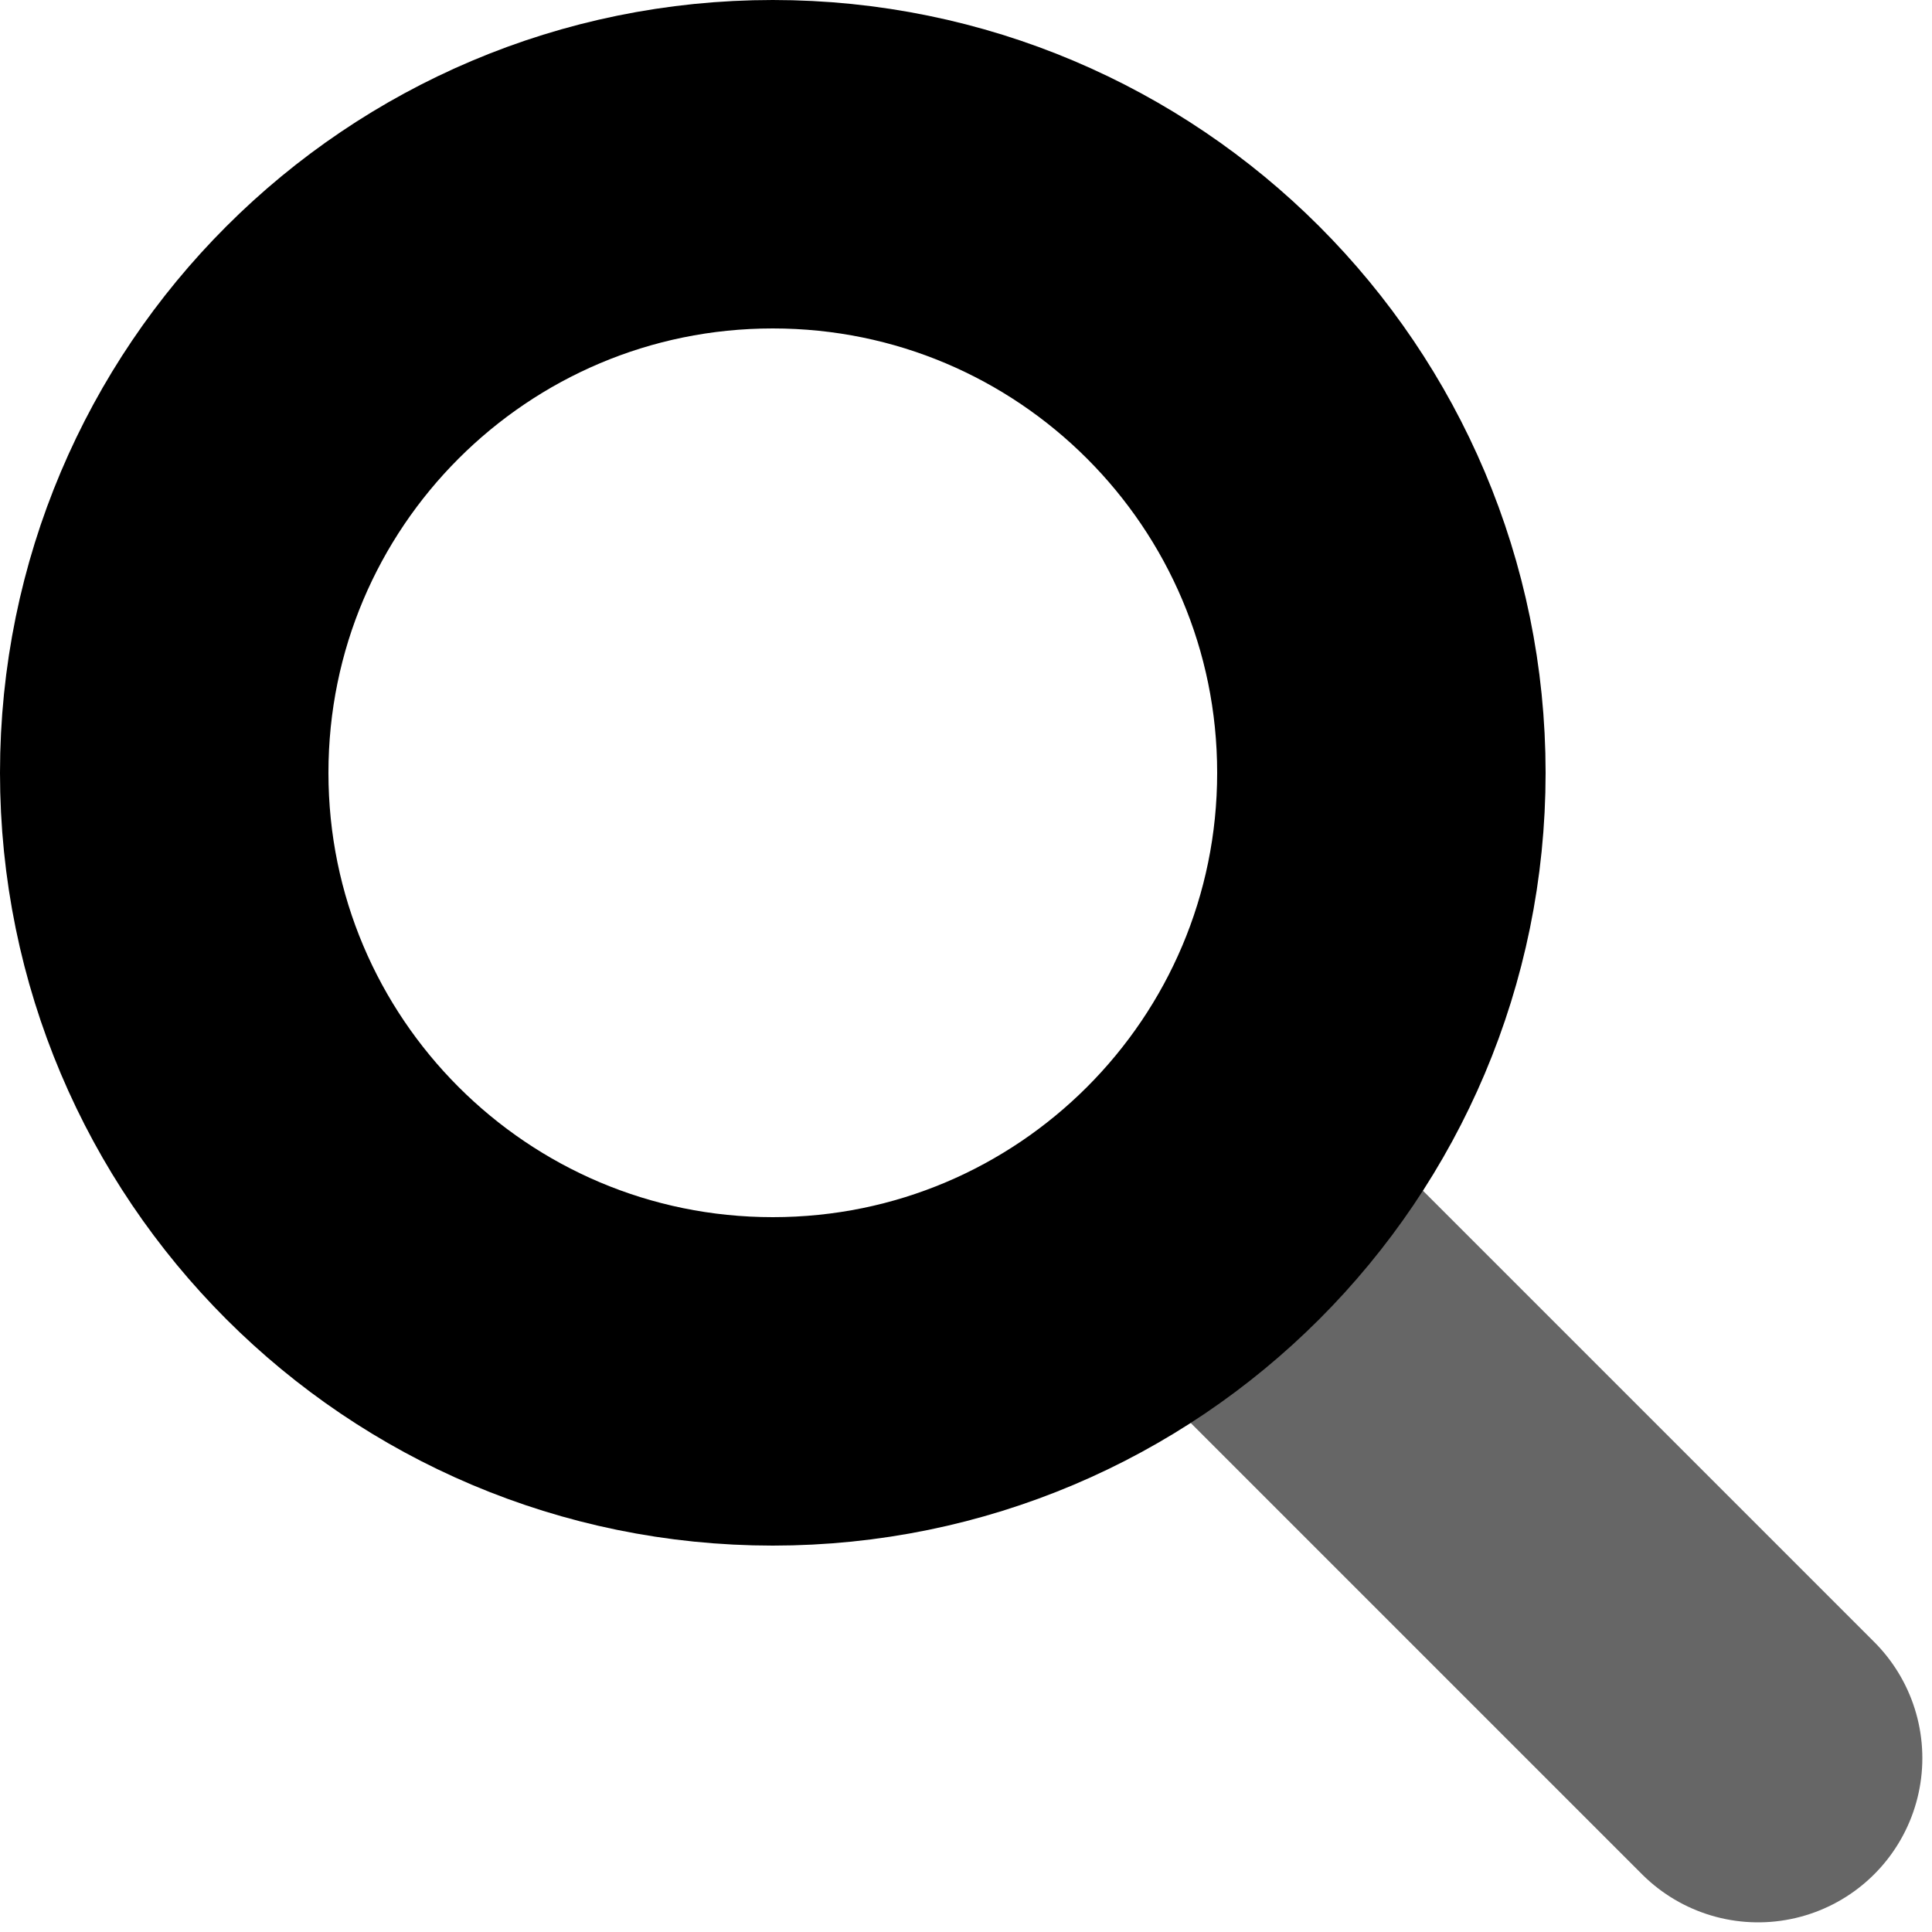
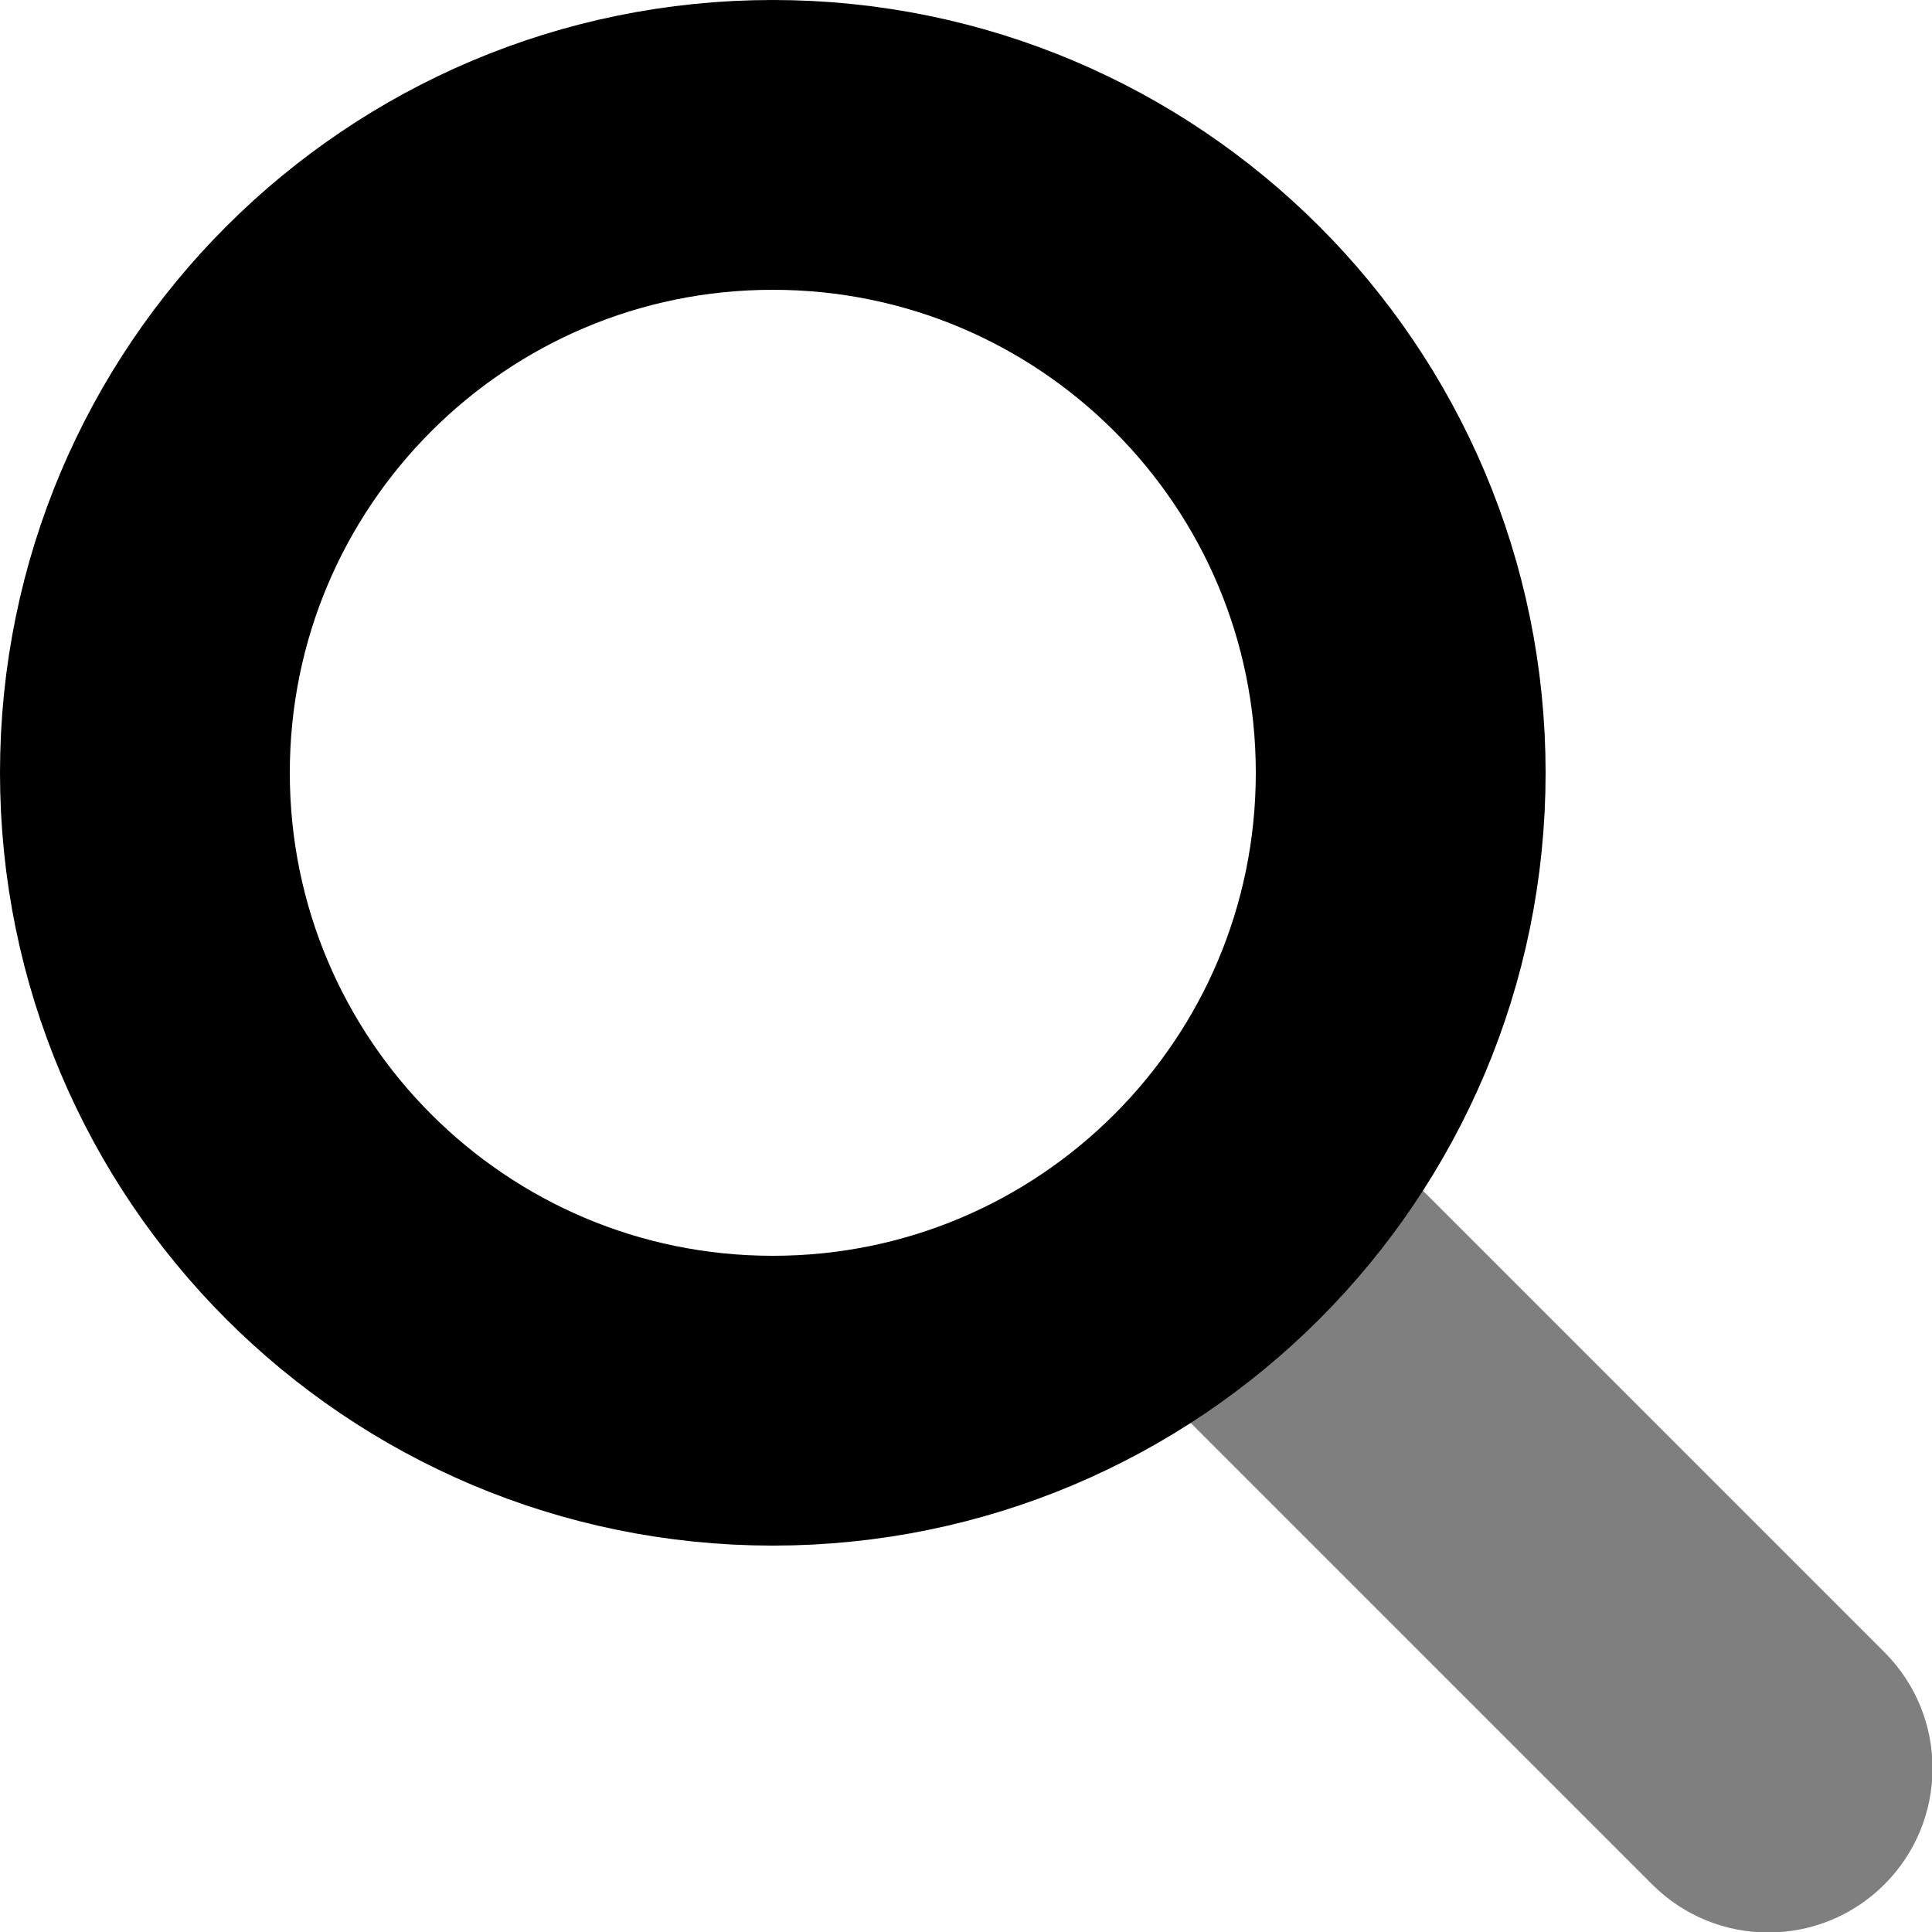
<svg xmlns="http://www.w3.org/2000/svg" width="100" height="100" viewBox="0 0 100 100">
  <defs>
-     <clipPath id="clip-custom_1">
+     <clipPath id="clip-search">
      <rect width="100" height="100" />
    </clipPath>
  </defs>
-   <g id="custom_1" data-name="custom – 1" clip-path="url(#clip-custom_1)">
-     <g id="Ellipse_1" data-name="Ellipse 1" fill="none" stroke="#000" stroke-width="17">
+   <g id="search" clip-path="url(#clip-search)">
+     <g id="Ellipse_5" data-name="Ellipse 5" fill="none" stroke="#000" stroke-width="15">
      <circle cx="40" cy="40" r="40" stroke="none" />
-       <circle cx="40" cy="40" r="31.5" fill="none" />
+       <circle cx="40" cy="40" r="32.5" fill="none" />
    </g>
-     <line id="Linie_1" data-name="Linie 1" x2="24" y2="24" transform="translate(67 67)" fill="none" stroke="#000" stroke-linecap="round" stroke-width="17" opacity="0.6" />
+     <path id="Rechteck_6" data-name="Rechteck 6" d="M0,0H37.5A8.5,8.5,0,0,1,46,8.5v0A8.5,8.5,0,0,1,37.5,17H0a0,0,0,0,1,0,0V0A0,0,0,0,1,0,0Z" transform="translate(71.021 59) rotate(45)" fill="rgba(0,0,0,0.5)" />
  </g>
</svg>
